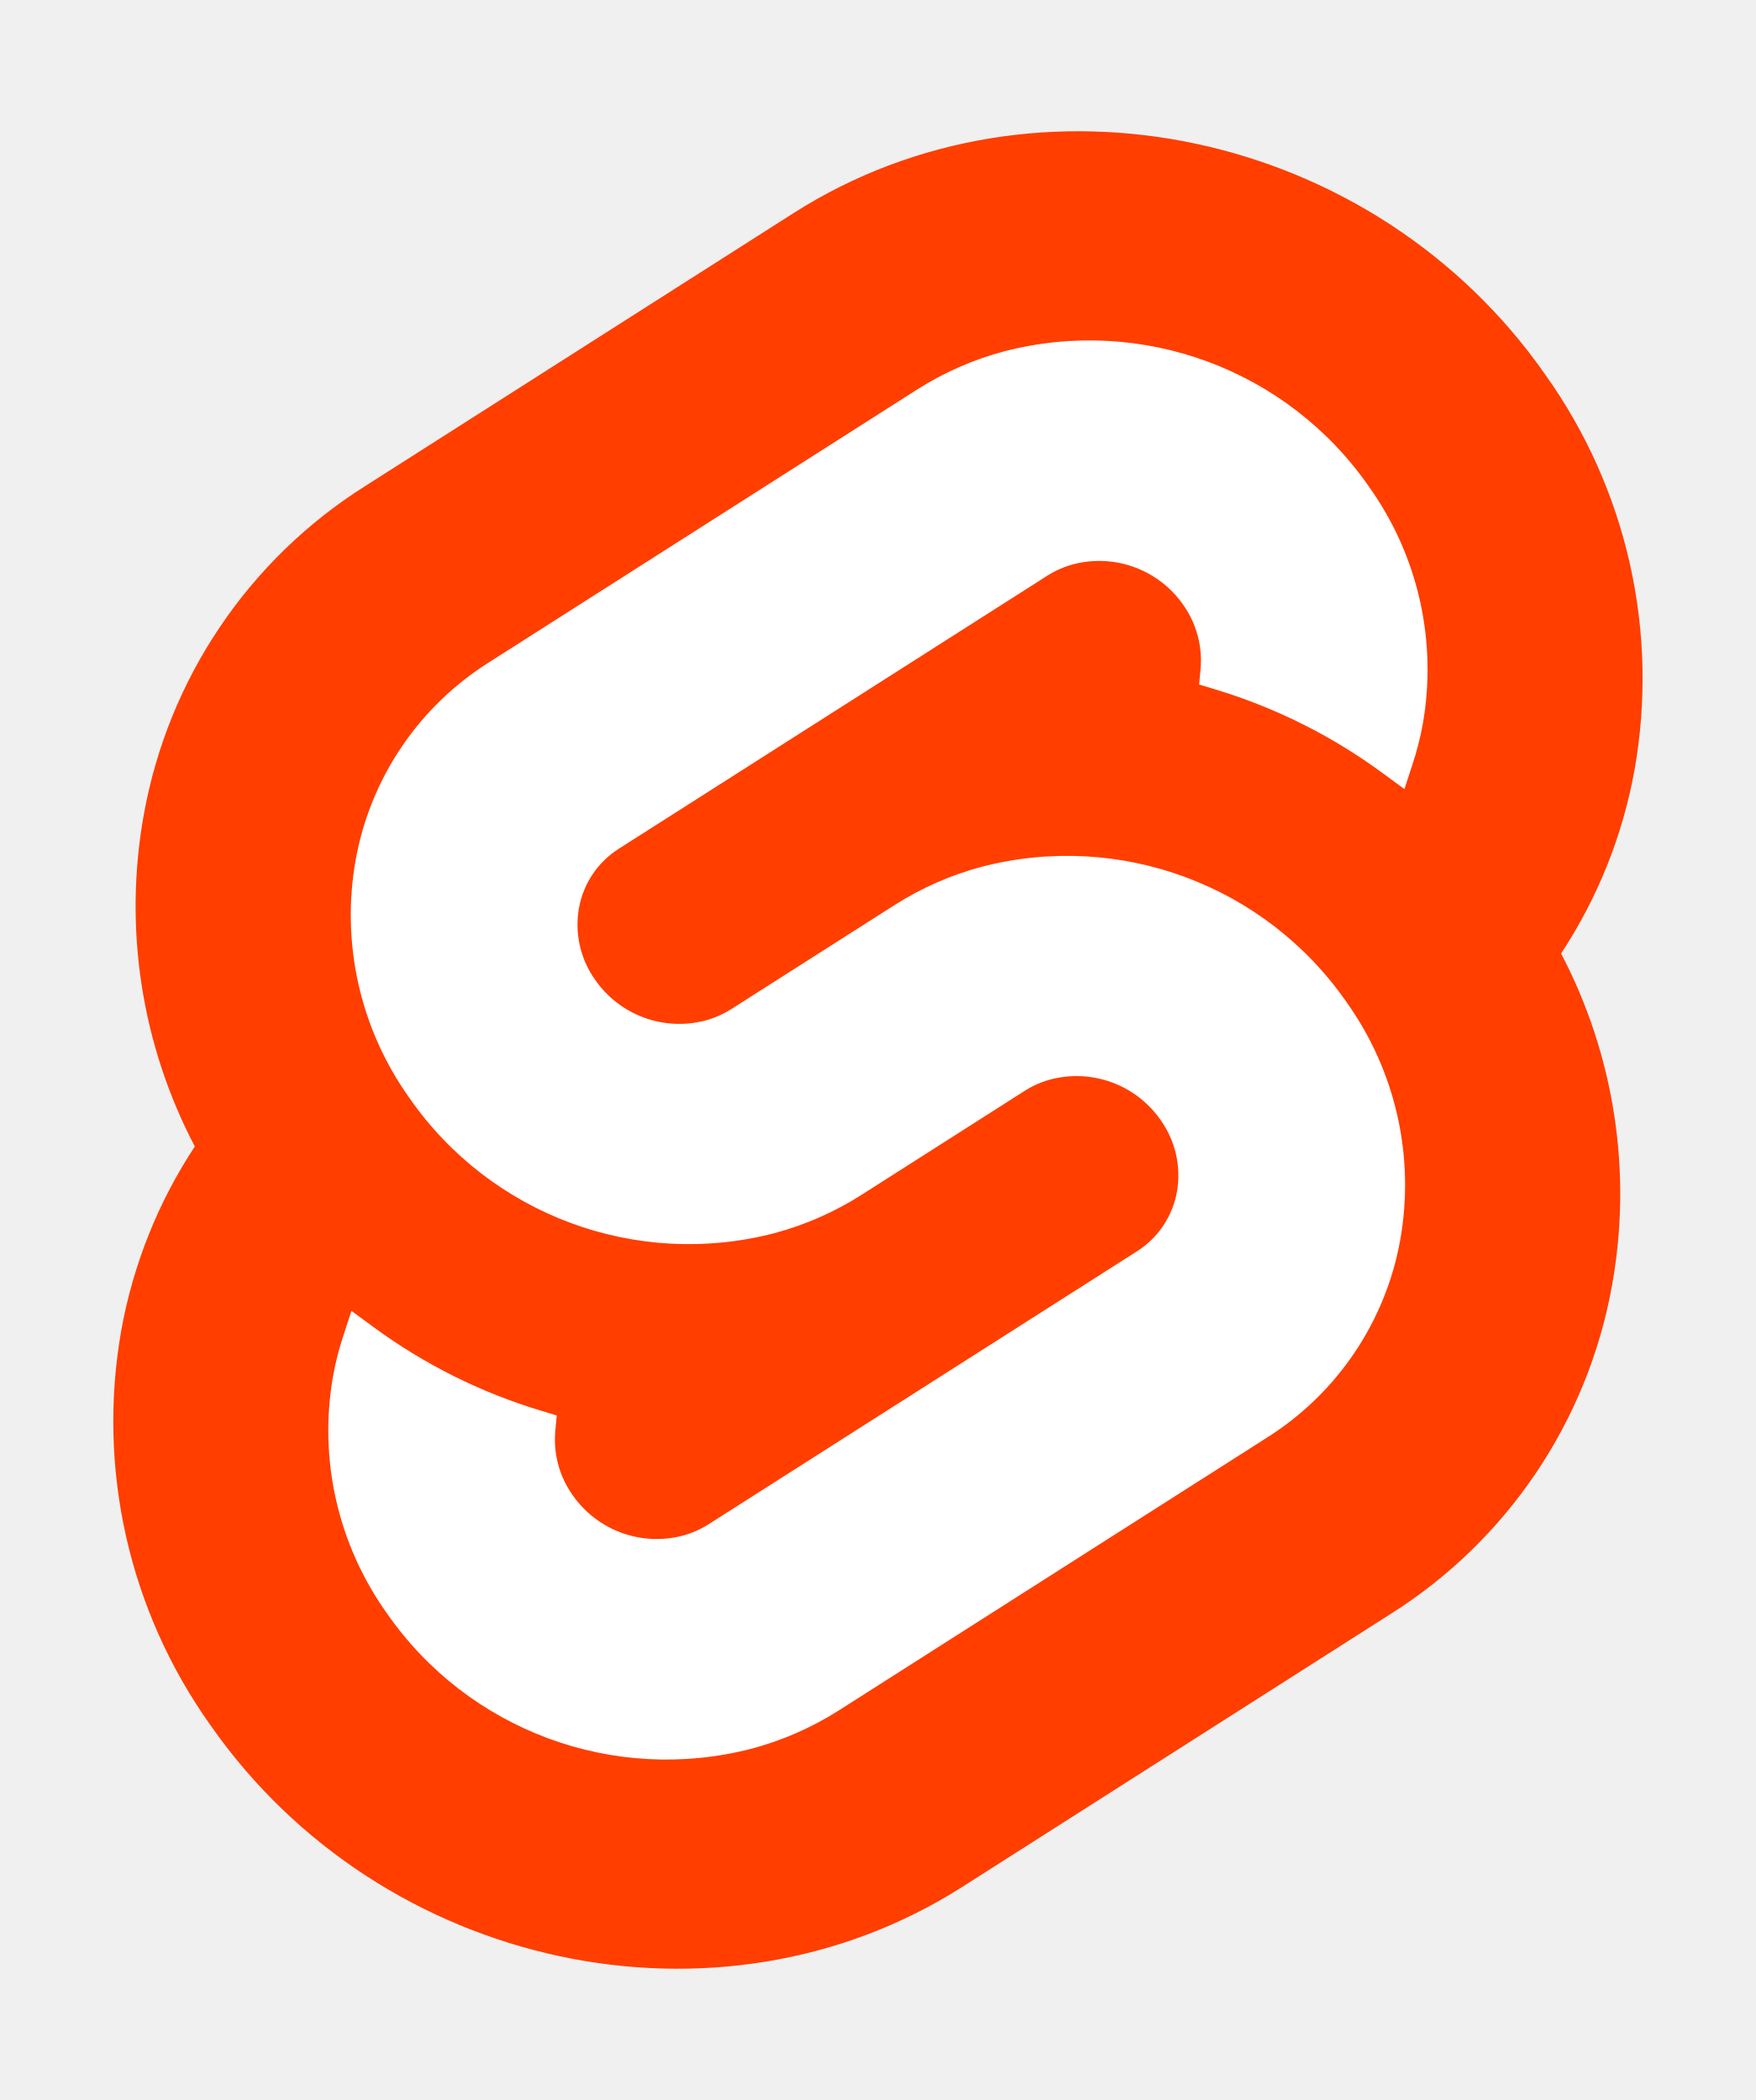
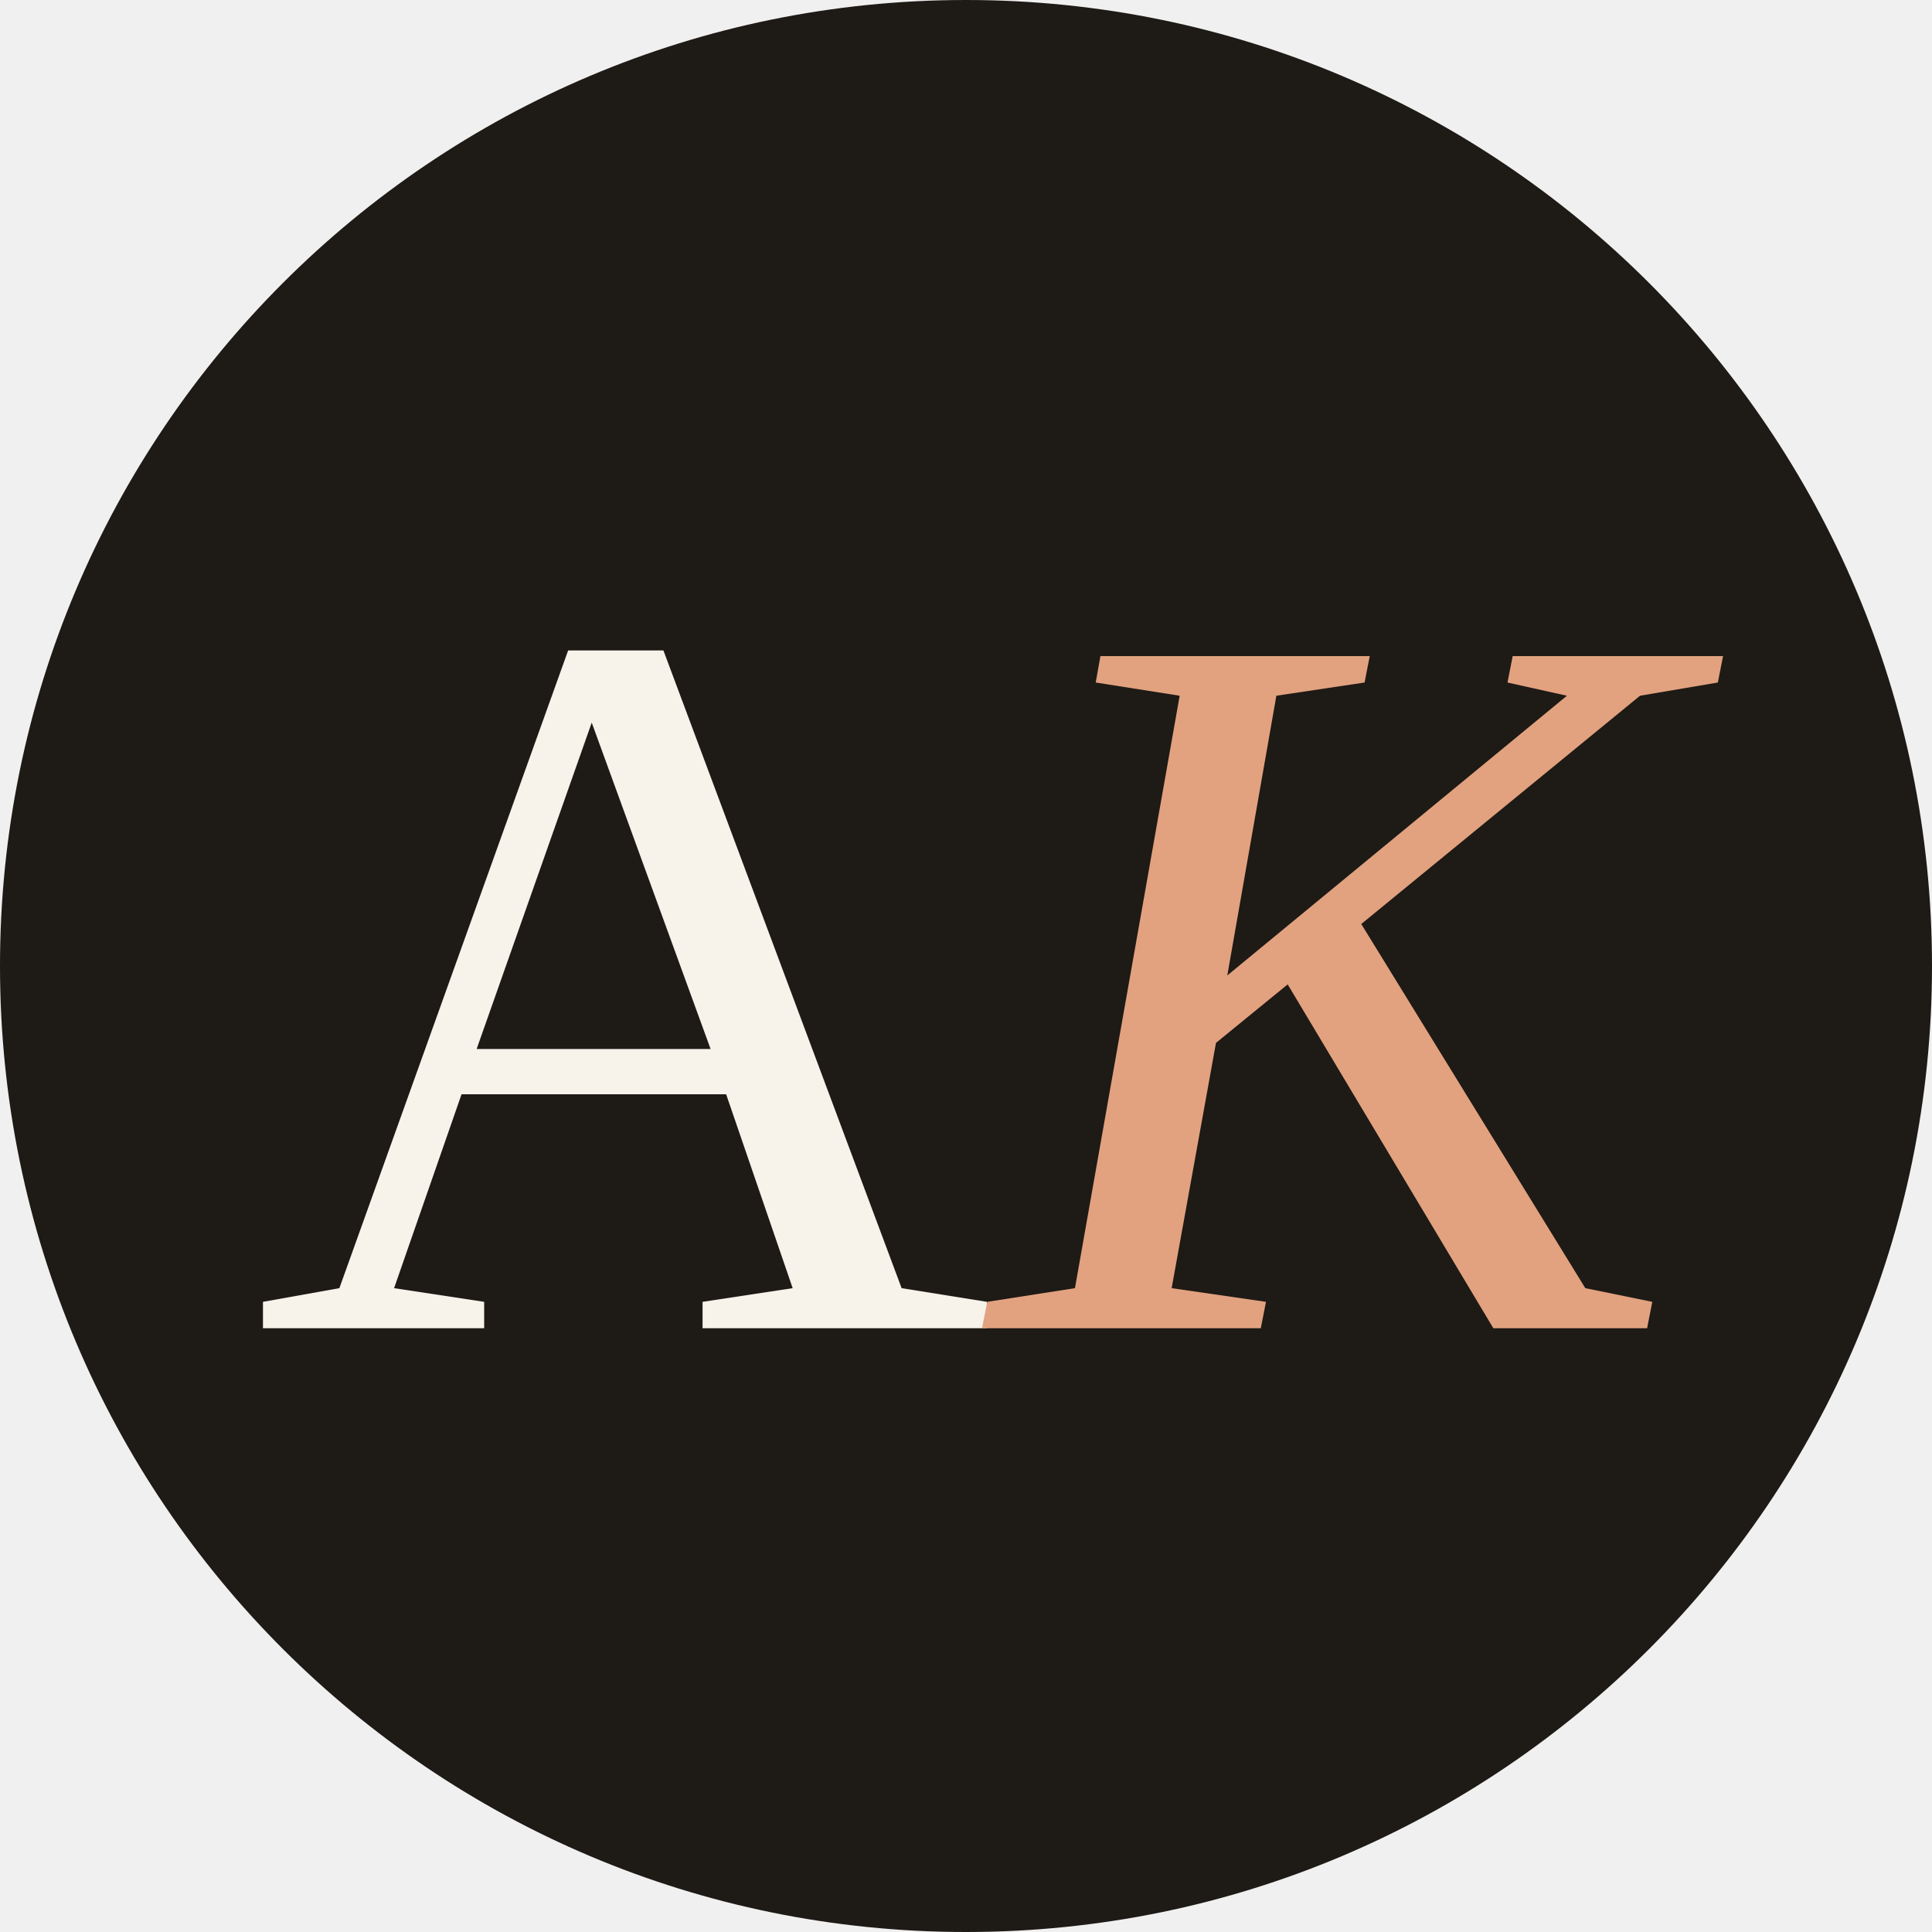
- <svg xmlns="http://www.w3.org/2000/svg" width="107" height="128" viewBox="0 0 107 128">
-   <path d="M94.157 22.819c-10.4-14.885-30.94-19.297-45.792-9.835L22.282 29.608A29.92 29.92 0 0 0 8.764 49.65a31.5 31.5 0 0 0 3.108 20.231 30 30 0 0 0-4.477 11.183 31.9 31.9 0 0 0 5.448 24.116c10.402 14.887 30.942 19.297 45.791 9.835l26.083-16.624A29.92 29.92 0 0 0 98.235 78.35a31.53 31.53 0 0 0-3.105-20.232 30 30 0 0 0 4.474-11.182 31.88 31.88 0 0 0-5.447-24.116" style="fill:#ff3e00" />
-   <path d="M45.817 106.582a20.72 20.72 0 0 1-22.237-8.243 19.17 19.17 0 0 1-3.277-14.503 18 18 0 0 1 .624-2.435l.49-1.498 1.337.981a33.6 33.6 0 0 0 10.203 5.098l.97.294-.09.968a5.85 5.85 0 0 0 1.052 3.878 6.24 6.24 0 0 0 6.695 2.485 5.8 5.8 0 0 0 1.603-.704L69.27 76.28a5.43 5.43 0 0 0 2.45-3.631 5.8 5.8 0 0 0-.987-4.371 6.24 6.24 0 0 0-6.698-2.487 5.7 5.7 0 0 0-1.6.704l-9.953 6.345a19 19 0 0 1-5.296 2.326 20.72 20.72 0 0 1-22.237-8.243 19.17 19.17 0 0 1-3.277-14.502 17.99 17.99 0 0 1 8.13-12.052l26.081-16.623a19 19 0 0 1 5.3-2.329 20.72 20.72 0 0 1 22.237 8.243 19.17 19.17 0 0 1 3.277 14.503 18 18 0 0 1-.624 2.435l-.49 1.498-1.337-.98a33.6 33.6 0 0 0-10.203-5.1l-.97-.294.09-.968a5.86 5.86 0 0 0-1.052-3.878 6.24 6.24 0 0 0-6.696-2.485 5.8 5.8 0 0 0-1.602.704L37.73 51.72a5.42 5.42 0 0 0-2.449 3.63 5.79 5.79 0 0 0 .986 4.372 6.24 6.24 0 0 0 6.698 2.486 5.8 5.8 0 0 0 1.602-.704l9.952-6.342a19 19 0 0 1 5.295-2.328 20.72 20.72 0 0 1 22.237 8.242 19.17 19.17 0 0 1 3.277 14.503 18 18 0 0 1-8.13 12.053l-26.081 16.622a19 19 0 0 1-5.3 2.328" style="fill:#fff" />
+ <svg xmlns="http://www.w3.org/2000/svg" viewBox="0 0 64 64">
+   <circle cx="32" cy="32" r="32" fill="#1e1a16" />
+   <text x="32" y="44" text-anchor="middle" font-family="Georgia, 'Times New Roman', serif" font-size="34" letter-spacing="-1.5" fill="#f7f2ea">
+ 		A<tspan fill="#e2a27f" font-style="italic">K</tspan>
+   </text>
</svg>
